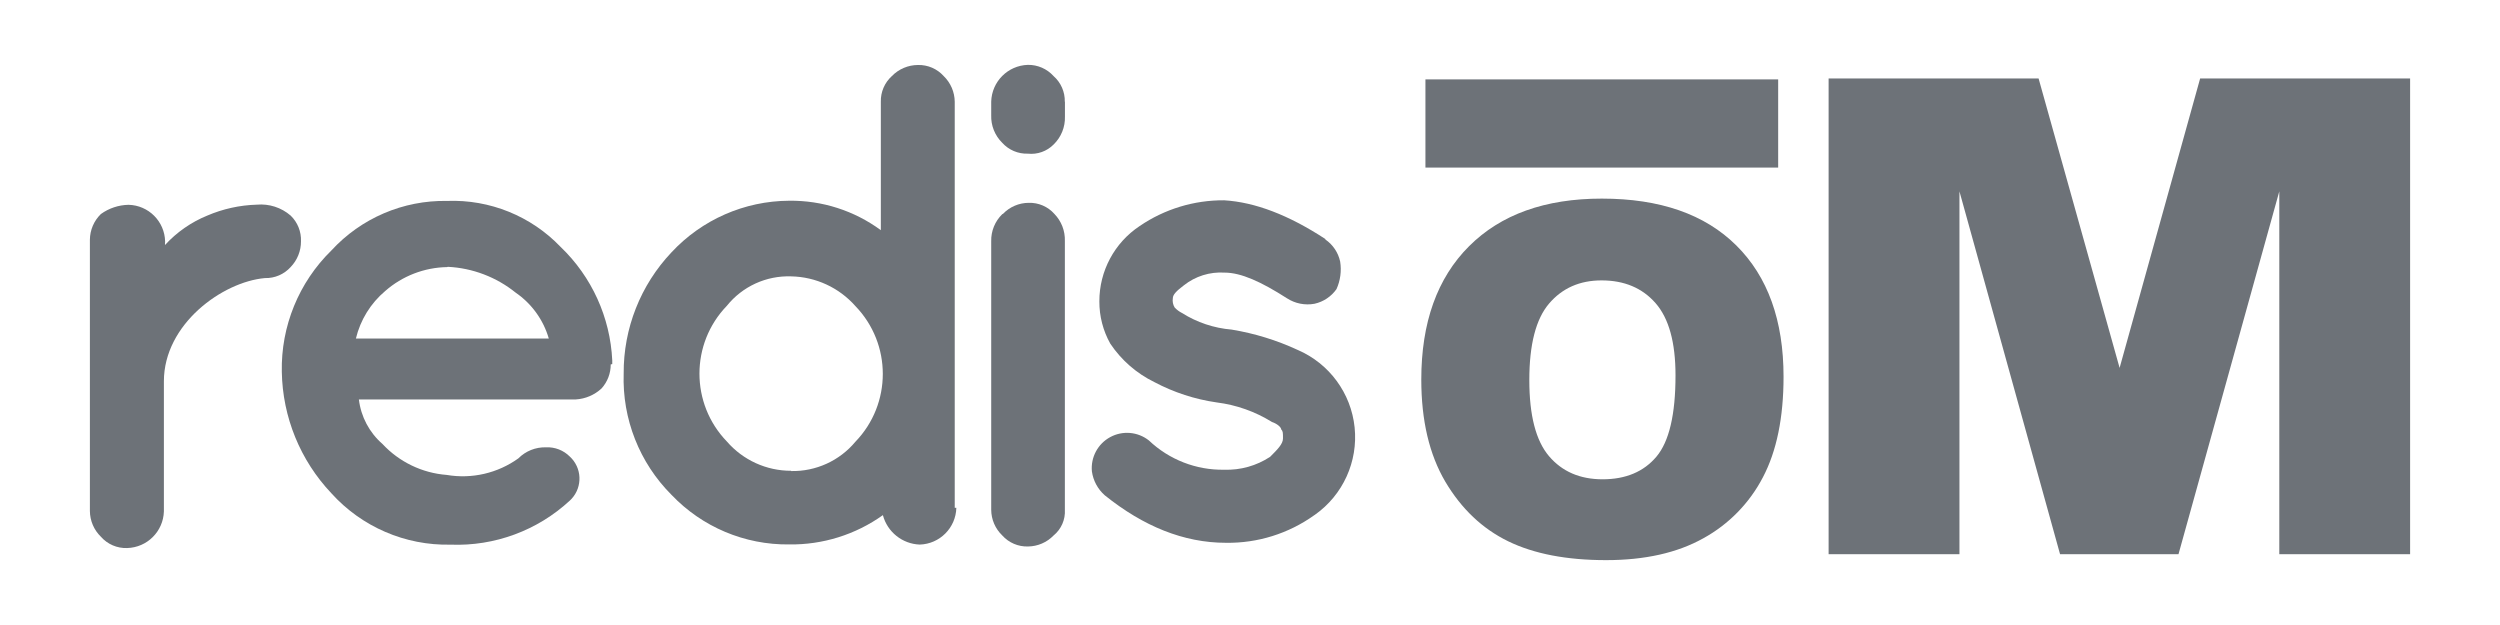
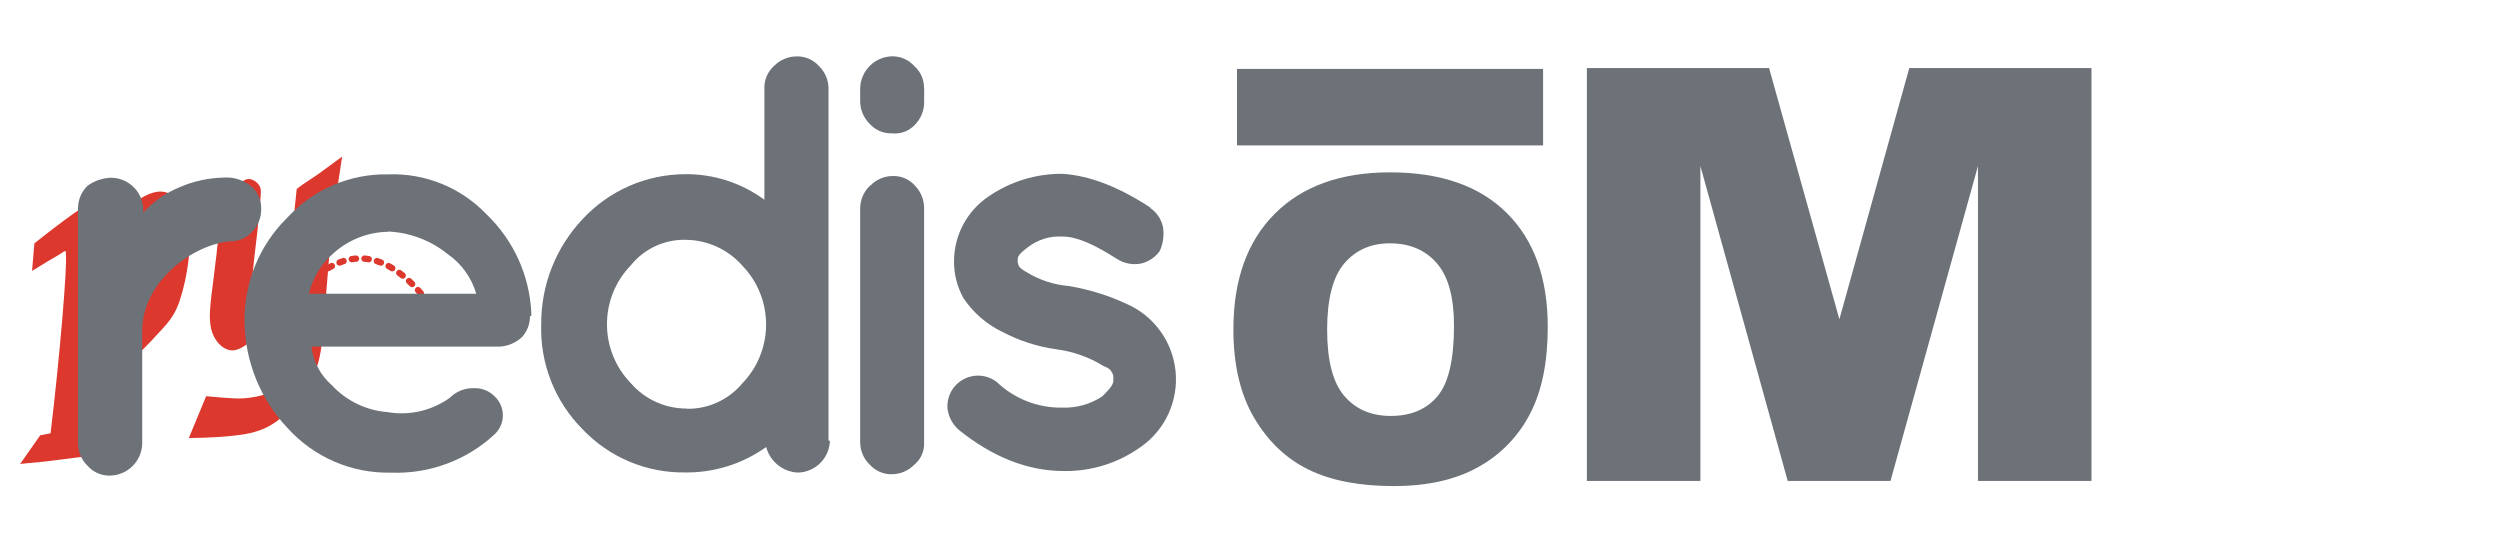
- <svg xmlns="http://www.w3.org/2000/svg" id="Layer_1" data-name="Layer 1" viewBox="0 0 1024 256">
+ <svg xmlns="http://www.w3.org/2000/svg" id="Layer_1" data-name="Layer 1" viewBox="0 0 1180 256">
  <defs>
-     <style>.cls-1{fill:#6d7278;}</style>
+     <style>
+       .cls-1{fill:#6d7278;}
+       .cls-py{fill:#dc382d;font-family:'Comic Sans MS','Marker Felt','Bradley Hand',cursive;font-weight:700;font-style:italic;}
+       .cls-patch{fill:none;stroke:#dc382d;stroke-width:3;stroke-linecap:round;stroke-linejoin:round;stroke-dasharray:2 4;}
+     </style>
  </defs>
-   <path class="cls-1" d="M67.57,100.37A48.25,48.25,0,0,1,84.88,88.31a55.61,55.61,0,0,1,20.29-4.48,18.67,18.67,0,0,1,13.89,4.48,13.88,13.88,0,0,1,4.22,10.53,15,15,0,0,1-4.22,10.53,13.64,13.64,0,0,1-10.53,4.53c-17.34,1.53-41.4,18.81-41.4,42.29v53.29a15.48,15.48,0,0,1-15.06,15,13.64,13.64,0,0,1-10.75-4.64,14.84,14.84,0,0,1-4.5-10.53V98.2a14.84,14.84,0,0,1,4.5-10.53,20,20,0,0,1,11.31-3.78,15.34,15.34,0,0,1,15,15Z" />
-   <path class="cls-1" d="M250.15,149.27a14.55,14.55,0,0,1-3.75,9.83,17,17,0,0,1-10.53,4.51H147a28.61,28.61,0,0,0,9.64,18.22,40.17,40.17,0,0,0,26.34,12.7,39.08,39.08,0,0,0,29.34-6.78,15.35,15.35,0,0,1,11.31-4.53,12.91,12.91,0,0,1,9.75,3.78,12.25,12.25,0,0,1,.75,17.31l0,0c-.22.25-.47.47-.72.72a68,68,0,0,1-48.87,18.06,63.87,63.87,0,0,1-48.82-21.06,74.15,74.15,0,0,1-20.29-49.74,67.59,67.59,0,0,1,20.29-49.68,62.8,62.8,0,0,1,47.4-20.31,61.13,61.13,0,0,1,46.51,18.84,68.82,68.82,0,0,1,21.15,46.51v1.48Zm-67-39.87a39.48,39.48,0,0,0-25.37,9.8,36.67,36.67,0,0,0-12,19.45h79a34.41,34.41,0,0,0-13.56-18.78,48.06,48.06,0,0,0-27.78-10.58" />
-   <path class="cls-1" d="M391.72,208a15.47,15.47,0,0,1-15,15.06A16.24,16.24,0,0,1,361.63,211,64.54,64.54,0,0,1,323.2,223a65.45,65.45,0,0,1-48.15-20.31A67.05,67.05,0,0,1,255.46,153a71.53,71.53,0,0,1,19.59-49.65A66.27,66.27,0,0,1,323.2,82.22a62.07,62.07,0,0,1,37.59,12.06V41.68a13.7,13.7,0,0,1,4.53-10.53A15,15,0,0,1,376,26.62a13.68,13.68,0,0,1,10.53,4.53,14.87,14.87,0,0,1,4.53,10.53V208Zm-67.66-15.06a33.35,33.35,0,0,0,26.31-12,40,40,0,0,0,0-55.57,36.05,36.05,0,0,0-26.31-12.17,32.33,32.33,0,0,0-26.34,12.06,40,40,0,0,0,0,55.57,34.71,34.71,0,0,0,26.34,12" />
-   <path class="cls-1" d="M436.2,41.68v6.06a15.29,15.29,0,0,1-4.64,11.45A12.9,12.9,0,0,1,421,62.94a13.52,13.52,0,0,1-10.5-4.47A15.12,15.12,0,0,1,406,47.19V41.63a15.49,15.49,0,0,1,15-15.06,13.9,13.9,0,0,1,10.53,4.58,13.58,13.58,0,0,1,4.61,10.53M410.81,87.61a14.69,14.69,0,0,1,10.53-4.53,13.49,13.49,0,0,1,10.53,4.53,15.24,15.24,0,0,1,4.3,11.12V208.78a12.65,12.65,0,0,1-4.61,10.54,14.81,14.81,0,0,1-10.5,4.52,13.59,13.59,0,0,1-10.53-4.52A14.69,14.69,0,0,1,406,208.78V98.84a15,15,0,0,1,4.53-11.12" />
-   <path class="cls-1" d="M542.93,98.14a14.73,14.73,0,0,1,6,9,19.88,19.88,0,0,1-1.5,11.28,15,15,0,0,1-9,6,15.57,15.57,0,0,1-11.3-2.25c-10.54-6.75-18.76-10.51-25.57-10.51a24.33,24.33,0,0,0-16.67,5.23c-3,2.28-4.5,3.78-4.5,5.28a5.57,5.57,0,0,0,.75,3.78,10.5,10.5,0,0,0,3,2.25A45.1,45.1,0,0,0,504.47,135h0a105,105,0,0,1,27.06,8.33,38.91,38.91,0,0,1,7,67.57l-.24.15a60.58,60.58,0,0,1-36.12,11.28c-17.31,0-33.84-6.75-49.65-19.45a16,16,0,0,1-5.28-9.81,14.45,14.45,0,0,1,23.34-12.67,43.7,43.7,0,0,0,30.84,12,32.23,32.23,0,0,0,18.81-5.28c3-3,5.28-5.25,5.28-7.53s0-3-.75-3.75c0-.78-1.53-2.25-3.78-3a56,56,0,0,0-22.59-8h0a78.31,78.31,0,0,1-25.56-8.33,46,46,0,0,1-18.06-15.76,35.06,35.06,0,0,1-4.47-17.31,36.93,36.93,0,0,1,16.53-30.87,60.68,60.68,0,0,1,34.59-10.53c12.67.78,26.34,6,41.37,15.81" />
-   <path class="cls-1" d="M582.16,155.49q0-35.07,19.54-54.61t54.41-19.53q35.75,0,55.09,19.19t19.34,53.78q0,25.1-8.45,41.17a60.15,60.15,0,0,1-24.42,25q-16,8.94-39.81,8.94-24.23,0-40.09-7.71T592,197.3Q582.16,180.59,582.16,155.49Zm44.25.19q0,21.69,8.06,31.16t21.93,9.48q14.26,0,22.08-9.28t7.81-33.31q0-20.22-8.16-29.55T656,114.85q-13.38,0-21.49,9.48T626.41,155.68Z" />
-   <path class="cls-1" d="M749,32.13h86l33.19,118.56L901.18,32.13h86V227H933.6V78.38L892.31,227H843.8L802.59,78.38V227H749Z" />
-   <rect class="cls-1" x="583.86" y="32.52" width="144.48" height="36.12" />
+   <text class="cls-py" x="6" y="170" font-size="170" transform="rotate(-8 60 150)">py</text>
+   <path class="cls-patch" d="M150 130 Q 175 110, 200 140" />
+   <g>
+     <path class="cls-1" d="M67.57,100.37A48.25,48.25,0,0,1,84.88,88.31a55.61,55.61,0,0,1,20.29-4.48,18.67,18.67,0,0,1,13.89,4.48,13.88,13.88,0,0,1,4.22,10.53,15,15,0,0,1-4.22,10.53,13.64,13.64,0,0,1-10.53,4.53c-17.34,1.53-41.4,18.81-41.4,42.29v53.29a15.48,15.48,0,0,1-15.06,15,13.64,13.64,0,0,1-10.75-4.64,14.84,14.84,0,0,1-4.5-10.53V98.2a14.84,14.84,0,0,1,4.5-10.53,20,20,0,0,1,11.31-3.78,15.34,15.34,0,0,1,15,15Z" />
+     <path class="cls-1" d="M250.15,149.27a14.55,14.55,0,0,1-3.75,9.83,17,17,0,0,1-10.53,4.51H147a28.61,28.61,0,0,0,9.64,18.22,40.17,40.17,0,0,0,26.34,12.7,39.08,39.08,0,0,0,29.34-6.78,15.35,15.35,0,0,1,11.31-4.53,12.91,12.91,0,0,1,9.75,3.78,12.25,12.25,0,0,1,.75,17.31l0,0c-.22.25-.47.47-.72.72a68,68,0,0,1-48.87,18.06,63.87,63.87,0,0,1-48.82-21.06,74.15,74.15,0,0,1-20.29-49.74,67.59,67.59,0,0,1,20.29-49.68,62.8,62.8,0,0,1,47.4-20.31,61.13,61.13,0,0,1,46.51,18.84,68.82,68.82,0,0,1,21.15,46.51v1.48Zm-67-39.87a39.48,39.48,0,0,0-25.37,9.8,36.67,36.67,0,0,0-12,19.45h79a34.41,34.41,0,0,0-13.56-18.78,48.06,48.06,0,0,0-27.78-10.58" />
+     <path class="cls-1" d="M391.72,208a15.47,15.47,0,0,1-15,15.06A16.24,16.24,0,0,1,361.63,211,64.54,64.54,0,0,1,323.2,223a65.45,65.45,0,0,1-48.15-20.31A67.05,67.05,0,0,1,255.46,153a71.53,71.53,0,0,1,19.59-49.65A66.27,66.27,0,0,1,323.2,82.22a62.07,62.07,0,0,1,37.59,12.06V41.68a13.7,13.7,0,0,1,4.53-10.53A15,15,0,0,1,376,26.62a13.68,13.68,0,0,1,10.53,4.53,14.87,14.87,0,0,1,4.53,10.53V208Zm-67.66-15.06a33.35,33.35,0,0,0,26.31-12,40,40,0,0,0,0-55.57,36.05,36.05,0,0,0-26.31-12.17,32.33,32.33,0,0,0-26.34,12.06,40,40,0,0,0,0,55.57,34.71,34.71,0,0,0,26.34,12" />
+     <path class="cls-1" d="M436.2,41.68v6.06a15.29,15.29,0,0,1-4.64,11.45A12.9,12.9,0,0,1,421,62.94a13.52,13.52,0,0,1-10.5-4.47A15.12,15.12,0,0,1,406,47.19V41.63a15.49,15.49,0,0,1,15-15.06,13.9,13.9,0,0,1,10.53,4.58,13.58,13.58,0,0,1,4.61,10.53M410.81,87.61a14.69,14.69,0,0,1,10.53-4.53,13.49,13.49,0,0,1,10.53,4.53,15.24,15.24,0,0,1,4.3,11.12V208.78a12.65,12.65,0,0,1-4.61,10.54,14.81,14.81,0,0,1-10.5,4.52,13.59,13.59,0,0,1-10.53-4.52A14.69,14.69,0,0,1,406,208.78V98.84a15,15,0,0,1,4.53-11.12" />
+     <path class="cls-1" d="M542.93,98.14a14.73,14.73,0,0,1,6,9,19.88,19.88,0,0,1-1.5,11.28,15,15,0,0,1-9,6,15.57,15.57,0,0,1-11.3-2.25c-10.54-6.75-18.76-10.51-25.57-10.51a24.33,24.33,0,0,0-16.67,5.23c-3,2.28-4.5,3.78-4.5,5.28a5.57,5.57,0,0,0,.75,3.78,10.5,10.5,0,0,0,3,2.25A45.1,45.1,0,0,0,504.47,135h0a105,105,0,0,1,27.06,8.33,38.91,38.91,0,0,1,7,67.57l-.24.15a60.58,60.58,0,0,1-36.12,11.28c-17.31,0-33.84-6.75-49.65-19.45a16,16,0,0,1-5.28-9.81,14.45,14.45,0,0,1,23.34-12.67,43.7,43.7,0,0,0,30.84,12,32.23,32.23,0,0,0,18.81-5.28c3-3,5.28-5.25,5.28-7.53s0-3-.75-3.75c0-.78-1.53-2.25-3.78-3a56,56,0,0,0-22.59-8h0a78.31,78.31,0,0,1-25.56-8.33,46,46,0,0,1-18.06-15.76,35.06,35.06,0,0,1-4.47-17.31,36.93,36.93,0,0,1,16.53-30.87,60.68,60.68,0,0,1,34.59-10.53c12.67.78,26.34,6,41.37,15.81" />
+     <path class="cls-1" d="M582.16,155.49q0-35.07,19.54-54.61t54.41-19.53q35.75,0,55.09,19.19t19.34,53.78q0,25.1-8.45,41.17a60.15,60.15,0,0,1-24.42,25q-16,8.94-39.81,8.94-24.23,0-40.09-7.71T592,197.3Q582.16,180.59,582.16,155.49Zm44.25.19q0,21.69,8.06,31.16t21.93,9.48q14.26,0,22.08-9.28t7.81-33.31q0-20.22-8.16-29.55T656,114.85q-13.38,0-21.49,9.48T626.41,155.68Z" />
+     <path class="cls-1" d="M749,32.13h86l33.19,118.56L901.18,32.13h86V227H933.6V78.38L892.31,227H843.8L802.59,78.38V227H749Z" />
+     <rect class="cls-1" x="583.86" y="32.52" width="144.48" height="36.12" />
+   </g>
</svg>
